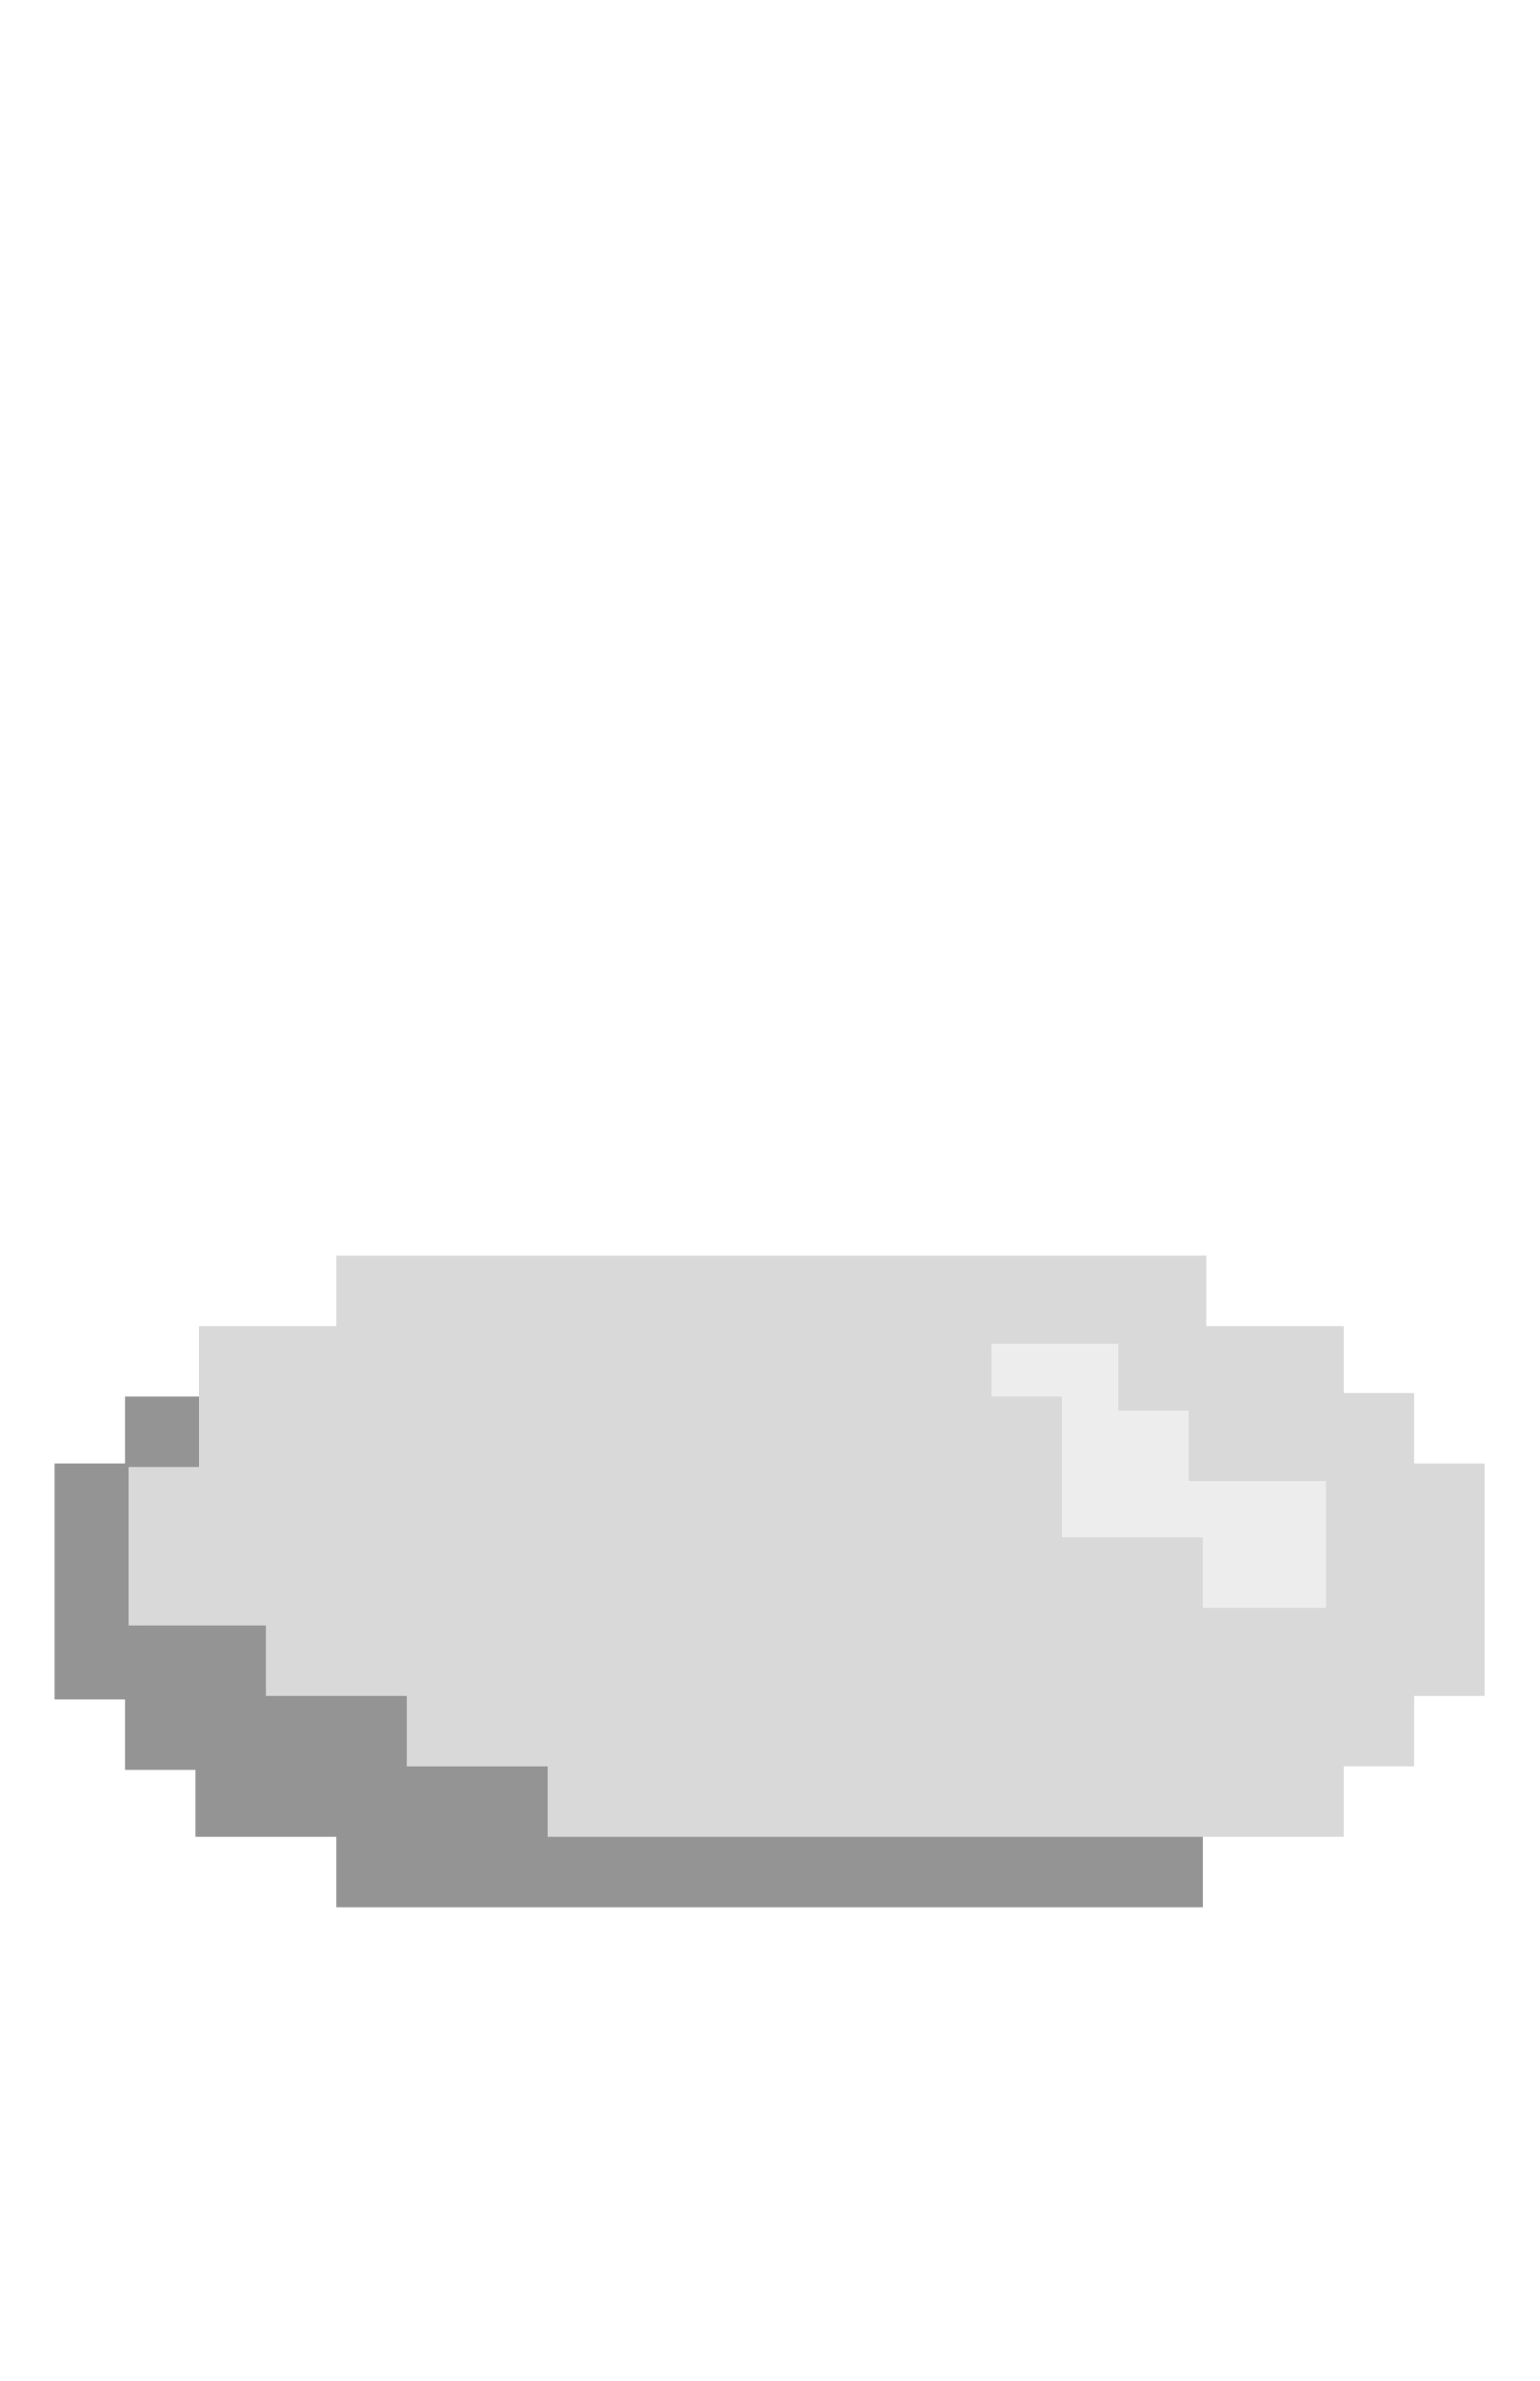
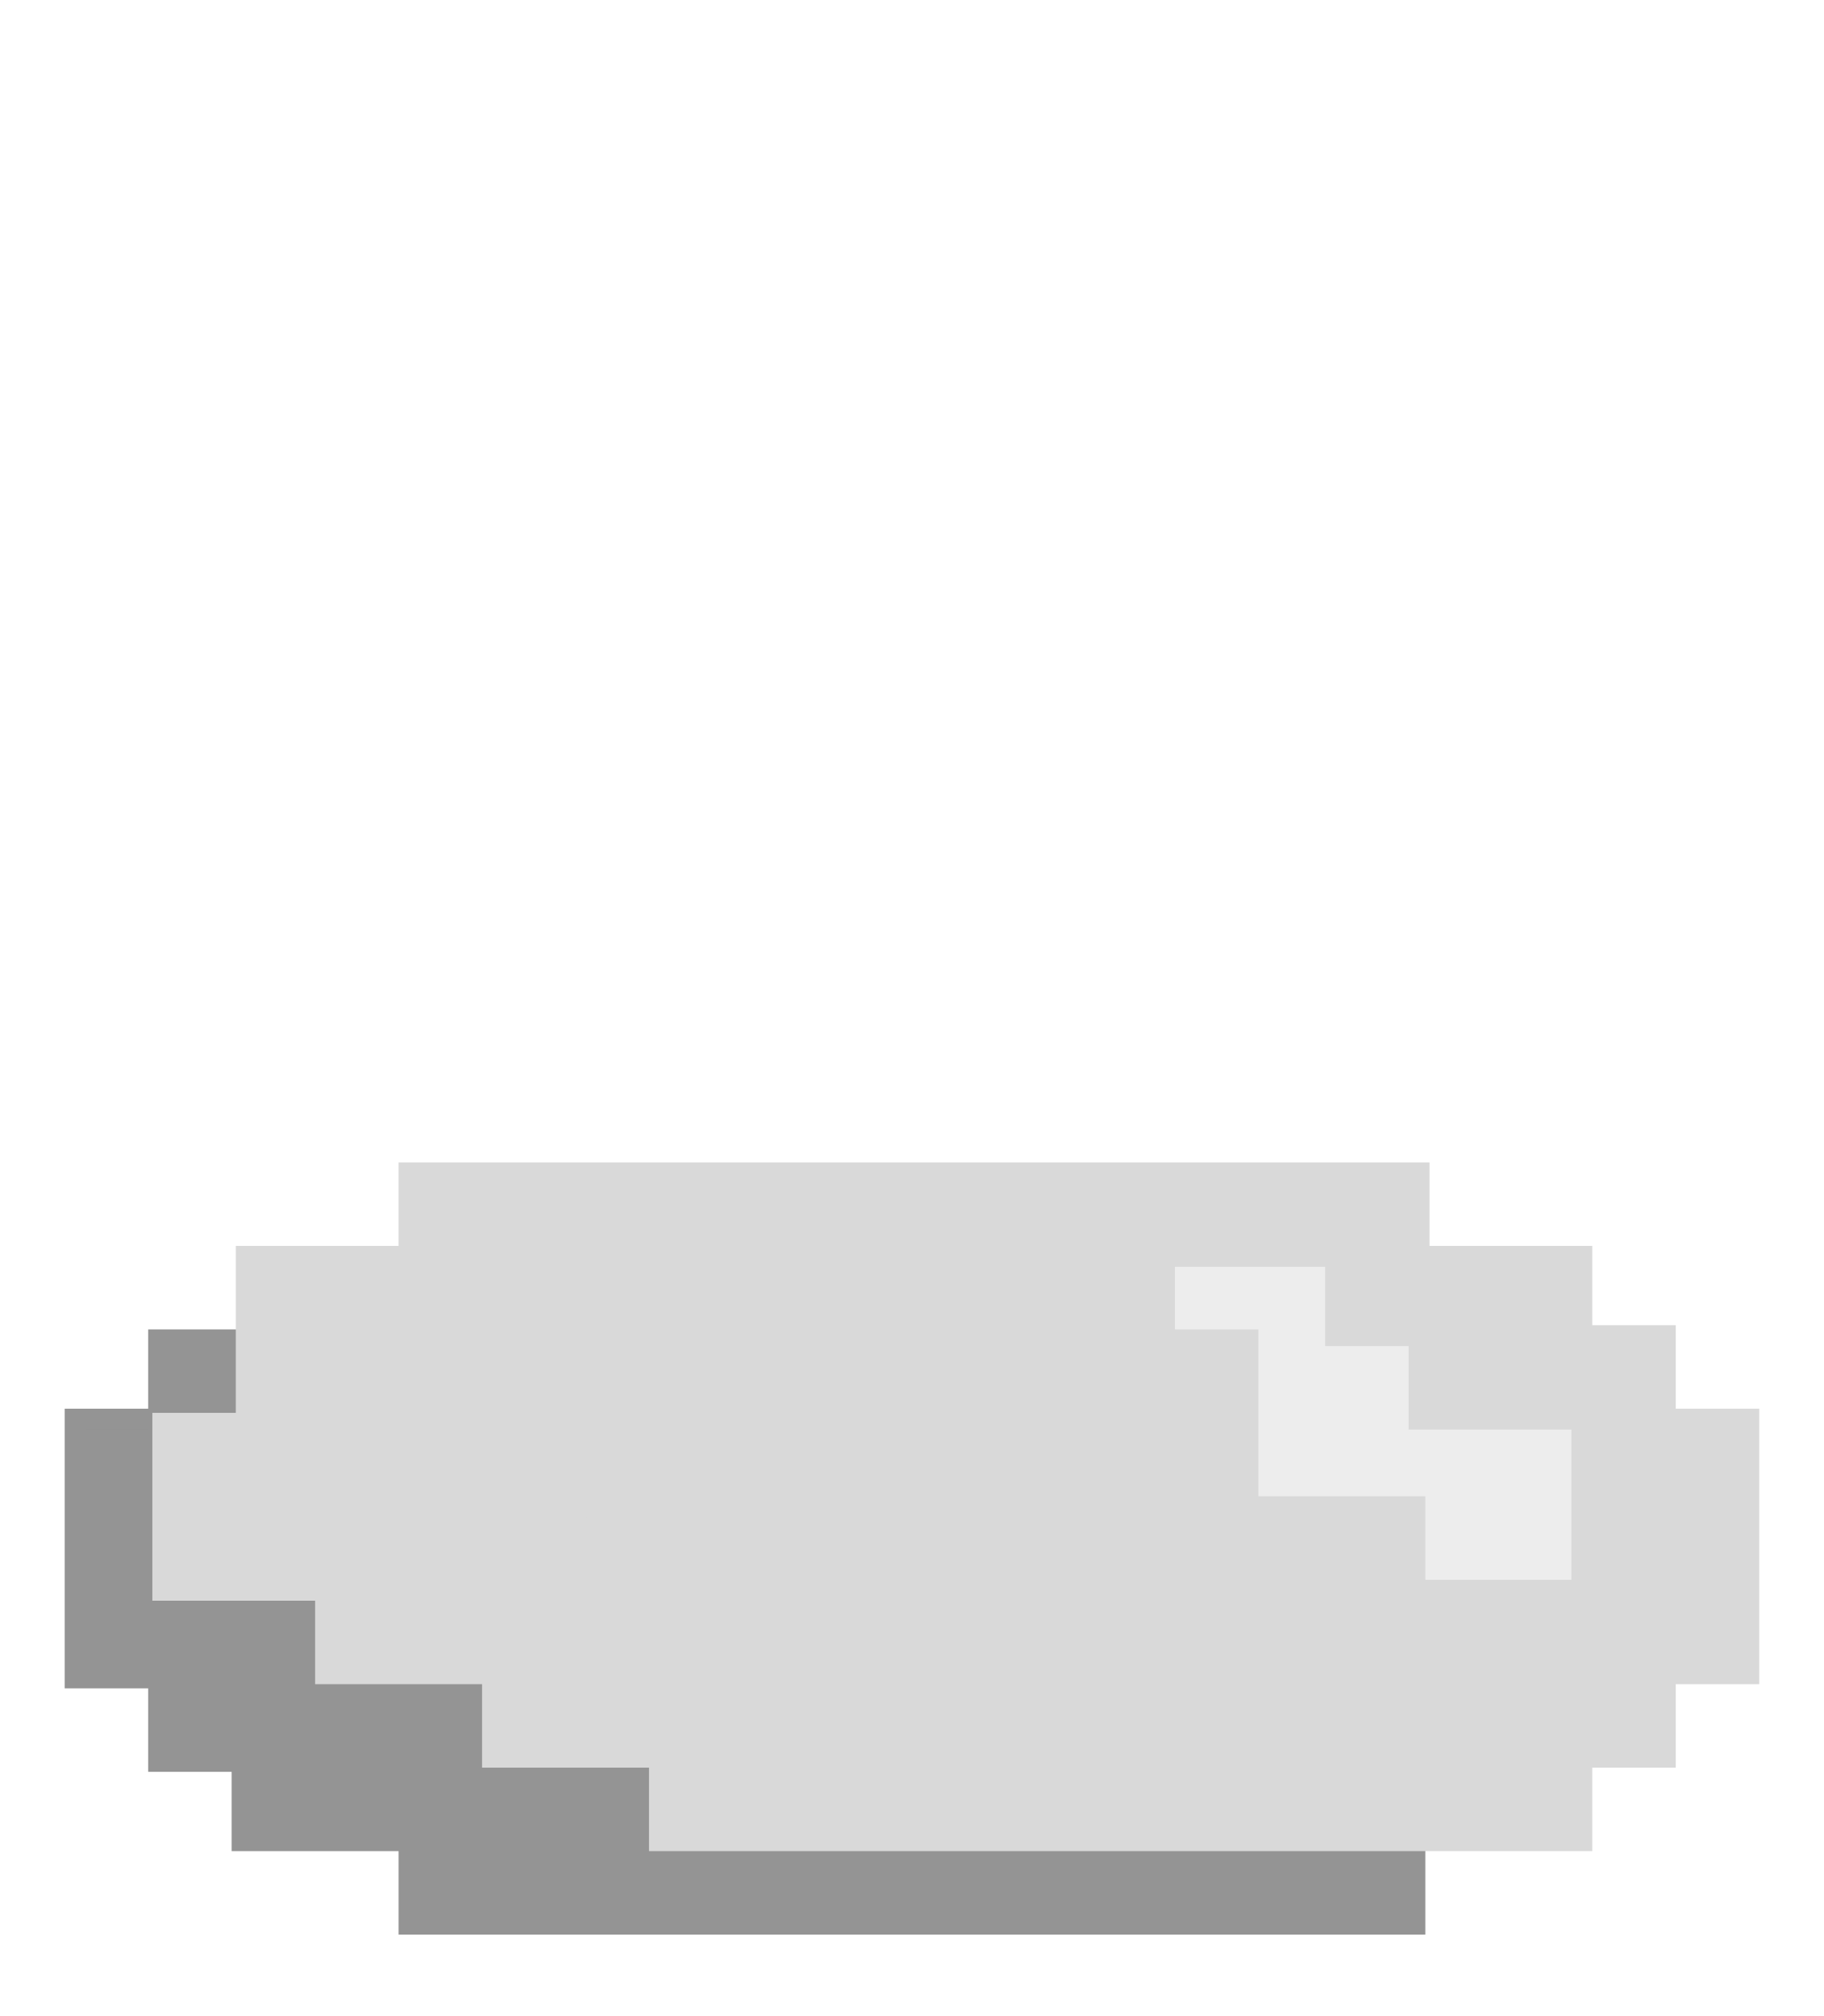
- <svg xmlns="http://www.w3.org/2000/svg" width="437" height="676" viewBox="0 0 437 676" fill="none">
-   <path d="M359 439H379V458H359V439Z" fill="#EDEDED" />
-   <path d="M339 419H359V439H339V419Z" fill="#EDEDED" />
-   <path d="M300 399H320V419H300V399Z" fill="#EDEDED" />
-   <path d="M280 379H300V399H280V379Z" fill="#EDEDED" />
-   <path d="M300 379H320V399H300V379Z" fill="#EDEDED" />
-   <path d="M320 419H339V439H320V419Z" fill="#EDEDED" />
-   <path d="M320 399H339V419H320V399Z" fill="#EDEDED" />
-   <path d="M300 419H320V439H300V419Z" fill="#EDEDED" />
-   <path d="M359 419H379V439H359V419Z" fill="#EDEDED" />
-   <path d="M339 439H359V458H339V439Z" fill="#EDEDED" />
-   <path d="M359 439H379M359 439V458M359 439V419M359 439H339M379 439V458H359M379 439V419H359M359 458H339V439M339 419H359M339 419V439M339 419H320M339 419V399H320M339 439H320M300 399H320M300 399V419M300 399V379M300 399H280V379H300M320 399V419M320 399V379H300M320 419H300M320 419V439M300 419V439H320" stroke="#EDEDED" stroke-width="5" />
-   <path d="M219 519H239V539H219V519Z" fill="#949494" />
-   <path d="M198 519H219V539H198V519Z" fill="#949494" />
-   <path d="M239 519H279V539H239V519Z" fill="#949494" />
-   <path d="M279 519H299V539H279V519Z" fill="#949494" />
-   <path d="M239 519H259V539H239V519Z" fill="#949494" />
-   <path d="M178 519H198V539H178V519Z" fill="#949494" />
-   <path d="M158 519H178V539H158V519Z" fill="#949494" />
-   <path d="M58 459H78V480H58V459Z" fill="#949494" />
-   <path d="M38 459H58V480H38V459Z" fill="#949494" />
-   <path d="M18 459H38V480H18V459Z" fill="#949494" />
-   <path d="M18 438H38V459H18V438Z" fill="#949494" />
-   <path d="M18 418H38V438H18V418Z" fill="#949494" />
-   <path d="M138 500H158V519H138V500Z" fill="#949494" />
-   <path d="M138 519H158V539H138V519Z" fill="#949494" />
-   <path d="M118 519H138V539H118V519Z" fill="#949494" />
-   <path d="M98 519H118V539H98V519Z" fill="#949494" />
-   <path d="M98 500H118V519H98V500Z" fill="#949494" />
-   <path d="M78 500H98V519H78V500Z" fill="#949494" />
-   <path d="M58 500H78V519H58V500Z" fill="#949494" />
-   <path d="M118 500H138V519H118V500Z" fill="#949494" />
-   <path d="M58 480H78V500H58V480Z" fill="#949494" />
-   <path d="M78 480H98V500H78V480Z" fill="#949494" />
-   <path d="M38 480H58V500H38V480Z" fill="#949494" />
-   <path d="M98 480H118V500H98V480Z" fill="#949494" />
-   <path d="M38 399H59V418H38V399Z" fill="#949494" />
-   <path d="M319 519H339V539H319V519Z" fill="#949494" />
-   <path d="M299 519H319V539H299V519Z" fill="#949494" />
-   <path d="M219 519H239M219 519V539M219 519H198M239 519V539M239 519H279M239 519H259V539H239M239 539H219M239 539H279M219 539H198M198 519V539M198 519H178M198 539H178M279 519V539M279 519H299M279 539H299M299 519V539M299 519H319M299 539H319M178 519V539M178 519H158M178 539H158M158 519V539M158 519V500H138M158 519H138M158 539H138M58 459H78V480M58 459V480M58 459H38M78 480H58M78 480V500M78 480H98M58 480H38M58 480V500M38 459V480M38 459H18M38 459V438M38 480H18V459M38 480V500H58M18 459V438M18 438H38M18 438V418H38M38 438V418M38 418H59V399H38V418ZM138 500V519M138 500H118M138 519V539M138 519H118M138 539H118M118 519V539M118 519H98M118 519V500M118 539H98V519M98 519V500M98 519H78M98 500H118M98 500H78M98 500V480M118 500V480H98M78 500V519M78 500H58M78 519H58V500M319 519H339V539H319M319 519V539" stroke="#949494" stroke-width="5" />
-   <path d="M98 419H118V439H98V419Z" fill="#D9D9D9" />
-   <path d="M118 419H138V439H118V419Z" fill="#D9D9D9" />
-   <path d="M98 399H118V419H98V399Z" fill="#D9D9D9" />
-   <path d="M39 439H59V459H39V439Z" fill="#D9D9D9" />
-   <path d="M39 419H59V439H39V419Z" fill="#D9D9D9" />
-   <path d="M118 459H138V479H118V459Z" fill="#D9D9D9" />
-   <path d="M138 459H158V479H138V459Z" fill="#D9D9D9" />
-   <path d="M118 479H138V499H118V479Z" fill="#D9D9D9" />
-   <path d="M78 459H98V479H78V459Z" fill="#D9D9D9" />
-   <path d="M98 459H118V479H98V459Z" fill="#D9D9D9" />
-   <path d="M78 439H98V459H78V439Z" fill="#D9D9D9" />
-   <path d="M59 439H78V459H59V439Z" fill="#D9D9D9" />
-   <path d="M59 419H78V439H59V419Z" fill="#D9D9D9" />
-   <path d="M59 399H78V419H59V399Z" fill="#D9D9D9" />
-   <path d="M78 399H98V419H78V399Z" fill="#D9D9D9" />
-   <path d="M59 379H78V399H59V379Z" fill="#D9D9D9" />
-   <path d="M78 379H98V399H78V379Z" fill="#D9D9D9" />
-   <path d="M78 419H98V439H78V419Z" fill="#D9D9D9" />
-   <path d="M98 439H118V459H98V439Z" fill="#D9D9D9" />
-   <path d="M138 479H158V499H138V479Z" fill="#D9D9D9" />
-   <path d="M178 479H198V499H178V479Z" fill="#D9D9D9" />
-   <path d="M198 479H219V499H198V479Z" fill="#D9D9D9" />
-   <path d="M158 479H178V499H158V479Z" fill="#D9D9D9" />
-   <path d="M219 479H239V499H219V479Z" fill="#D9D9D9" />
-   <path d="M239 479H259V499H239V479Z" fill="#D9D9D9" />
-   <path d="M259 479H279V499H259V479Z" fill="#D9D9D9" />
-   <path d="M198 499H219V519H198V499Z" fill="#D9D9D9" />
-   <path d="M178 499H198V519H178V499Z" fill="#D9D9D9" />
-   <path d="M158 499H178V519H158V499Z" fill="#D9D9D9" />
-   <path d="M379 479H399V499H379V479Z" fill="#D9D9D9" />
-   <path d="M359 479H379V499H359V479Z" fill="#D9D9D9" />
-   <path d="M399 459H419V479H399V459Z" fill="#D9D9D9" />
-   <path d="M399 438H419V459H399V438Z" fill="#D9D9D9" />
-   <path d="M399 418H419V438H399V418Z" fill="#D9D9D9" />
-   <path d="M379 459H399V479H379V459Z" fill="#D9D9D9" />
-   <path d="M379 438H399V459H379V438Z" fill="#D9D9D9" />
-   <path d="M379 418H399V438H379V418Z" fill="#D9D9D9" />
-   <path d="M359 398H379V418H359V398Z" fill="#D9D9D9" />
-   <path d="M340 398H359V418H340V398Z" fill="#D9D9D9" />
-   <path d="M359 379H379V398H359V379Z" fill="#D9D9D9" />
-   <path d="M340 379H359V398H340V379Z" fill="#D9D9D9" />
-   <path d="M320 379H340V398H320V379Z" fill="#D9D9D9" />
-   <path d="M359 459H379V479H359V459Z" fill="#D9D9D9" />
-   <path d="M299 479H319V499H299V479Z" fill="#D9D9D9" />
-   <path d="M279 479H299V499H279V479Z" fill="#D9D9D9" />
-   <path d="M319 479H339V499H319V479Z" fill="#D9D9D9" />
-   <path d="M178 459H198V479H178V459Z" fill="#D9D9D9" />
-   <path d="M198 459H219V479H198V459Z" fill="#D9D9D9" />
-   <path d="M158 459H178V479H158V459Z" fill="#D9D9D9" />
-   <path d="M219 459H239V479H219V459Z" fill="#D9D9D9" />
-   <path d="M239 459H259V479H239V459Z" fill="#D9D9D9" />
-   <path d="M259 459H279V479H259V459Z" fill="#D9D9D9" />
-   <path d="M299 459H319V479H299V459Z" fill="#D9D9D9" />
-   <path d="M279 459H299V479H279V459Z" fill="#D9D9D9" />
-   <path d="M319 459H339V479H319V459Z" fill="#D9D9D9" />
-   <path d="M178 439H198V459H178V439Z" fill="#D9D9D9" />
-   <path d="M198 439H219V459H198V439Z" fill="#D9D9D9" />
-   <path d="M158 439H178V459H158V439Z" fill="#D9D9D9" />
-   <path d="M219 439H239V459H219V439Z" fill="#D9D9D9" />
-   <path d="M239 439H259V459H239V439Z" fill="#D9D9D9" />
-   <path d="M259 439H279V459H259V439Z" fill="#D9D9D9" />
-   <path d="M299 439H319V459H299V439Z" fill="#D9D9D9" />
-   <path d="M279 439H299V459H279V439Z" fill="#D9D9D9" />
-   <path d="M319 439H339V459H319V439Z" fill="#D9D9D9" />
-   <path d="M178 419H198V439H178V419Z" fill="#D9D9D9" />
-   <path d="M198 419H219V439H198V419Z" fill="#D9D9D9" />
-   <path d="M158 419H178V439H158V419Z" fill="#D9D9D9" />
-   <path d="M219 419H239V439H219V419Z" fill="#D9D9D9" />
-   <path d="M239 419H259V439H239V419Z" fill="#D9D9D9" />
-   <path d="M279 419H299V439H279V419Z" fill="#D9D9D9" />
-   <path d="M279 399H299V419H279V399Z" fill="#D9D9D9" />
-   <path d="M259 379H279V399H259V379Z" fill="#D9D9D9" />
-   <path d="M219 379H239V399H219V379Z" fill="#D9D9D9" />
-   <path d="M239 379H259V399H239V379Z" fill="#D9D9D9" />
-   <path d="M259 419H279V439H259V419Z" fill="#D9D9D9" />
-   <path d="M219 399H239V419H219V399Z" fill="#D9D9D9" />
-   <path d="M239 399H259V419H239V399Z" fill="#D9D9D9" />
-   <path d="M259 399H279V419H259V399Z" fill="#D9D9D9" />
-   <path d="M339 479H359V499H339V479Z" fill="#D9D9D9" />
-   <path d="M339 459H359V479H339V459Z" fill="#D9D9D9" />
-   <path d="M138 439H158V459H138V439Z" fill="#D9D9D9" />
-   <path d="M138 419H158V439H138V419Z" fill="#D9D9D9" />
-   <path d="M178 399H198V419H178V399Z" fill="#D9D9D9" />
-   <path d="M198 399H219V419H198V399Z" fill="#D9D9D9" />
-   <path d="M158 399H178V419H158V399Z" fill="#D9D9D9" />
-   <path d="M138 399H158V419H138V399Z" fill="#D9D9D9" />
-   <path d="M178 379H198V399H178V379Z" fill="#D9D9D9" />
-   <path d="M198 379H219V399H198V379Z" fill="#D9D9D9" />
-   <path d="M158 379H178V399H158V379Z" fill="#D9D9D9" />
-   <path d="M138 379H158V399H138V379Z" fill="#D9D9D9" />
-   <path d="M98 379H118V399H98V379Z" fill="#D9D9D9" />
-   <path d="M118 379H138V399H118V379Z" fill="#D9D9D9" />
-   <path d="M98 359H118V379H98V359Z" fill="#D9D9D9" />
-   <path d="M118 359H138V379H118V359Z" fill="#D9D9D9" />
-   <path d="M300 359H320V379H300V359Z" fill="#D9D9D9" />
-   <path d="M320 359H340V379H320V359Z" fill="#D9D9D9" />
-   <path d="M259 359H279V379H259V359Z" fill="#D9D9D9" />
-   <path d="M279 359H300V379H279V359Z" fill="#D9D9D9" />
-   <path d="M198 359H219V379H198V359Z" fill="#D9D9D9" />
-   <path d="M219 359H239V379H219V359Z" fill="#D9D9D9" />
-   <path d="M239 359H259V379H239V359Z" fill="#D9D9D9" />
-   <path d="M178 359H198V379H178V359Z" fill="#D9D9D9" />
-   <path d="M138 359H158V379H138V359Z" fill="#D9D9D9" />
-   <path d="M158 359H178V379H158V359Z" fill="#D9D9D9" />
-   <path d="M118 439H138V459H118V439Z" fill="#D9D9D9" />
-   <path d="M118 399H138V419H118V399Z" fill="#D9D9D9" />
-   <path d="M379 398H399V418H379V398Z" fill="#D9D9D9" />
-   <path d="M259 499H279V519H259V499Z" fill="#D9D9D9" />
-   <path d="M219 499H239V519H219V499Z" fill="#D9D9D9" />
-   <path d="M239 499H259V519H239V499Z" fill="#D9D9D9" />
-   <path d="M359 499H379V519H359V499Z" fill="#D9D9D9" />
-   <path d="M339 499H359V519H339V499Z" fill="#D9D9D9" />
-   <path d="M279 499H299V519H279V499Z" fill="#D9D9D9" />
-   <path d="M299 499H319V519H299V499Z" fill="#D9D9D9" />
-   <path d="M319 499H339V519H319V499Z" fill="#D9D9D9" />
-   <path d="M98 419H118M98 419V439M98 419V399M98 419H78M118 419V439M118 419H138M118 419V399M118 439H98M118 439H138M118 439V459M98 439H78M98 439V459M138 419V439M138 419H158M138 419V399M138 439H158M138 439V459M98 399H118M98 399H78M98 399V379M118 399V379M118 399H138M39 439H59M39 439V459H59M39 439V419H59M59 439V459M59 439V419M59 439H78M59 459H78M59 419H78M59 419V399M118 459H138M118 459V479M118 459H98M138 459V479M138 459H158M138 479H118M138 479H158M138 479V499M118 479V499H138M118 479H98M158 459V479M158 459H178M158 459V439M158 479V499M158 479H178M138 499H158M78 459H98M78 459V479H98M78 459V439M98 459V479M78 439V419M78 419V399M59 399H78M59 399V379H78M78 399V379M78 379H98M98 379H118M98 379V359H118M158 499H178M158 499V519H178M178 479H198M178 479V499M178 479V459M198 479V499M198 479H219M198 479V459M198 499H178M198 499H219M198 499V519M178 499V519M219 479V499M219 479H239M219 479V459M219 499H239M219 499V519M239 479V499M239 479H259M239 479V459M239 499H259M239 499V519M259 479V499M259 479H279M259 479V459M259 499H279M259 499V519M279 479V499M279 479H299M279 479V459M279 499H299M279 499V519M219 519H198M219 519H239M198 519H178M379 479H399M379 479V499M379 479H359M379 479V459M399 479V499H379M399 479H419V459M399 479V459M379 499H359M379 499V519H359M359 479V499M359 479V459M359 479H339M359 499H339M359 499V519M399 459H419M399 459V438M399 459H379M419 459V438M399 438H419M399 438V418M399 438H379M419 438V418H399M399 418H379M399 418V398H379M379 459V438M379 459H359M379 438V418M379 418V398M379 418H359M359 398H379M359 398V418M359 398H340M359 398V379M379 398V379H359M359 418H340V398M340 398V379M340 398H320V379M359 379H340M340 379H320M340 379V359H320M320 379V359M320 379H300M359 459H339M299 479H319M299 479V499M299 479V459M319 479V499M319 479H339M319 479V459M319 499H299M319 499H339M319 499V519M299 499V519M339 479V499M339 479V459M339 499V519M178 459H198M178 459V439M198 459H219M198 459V439M219 459H239M219 459V439M239 459H259M239 459V439M259 459H279M259 459V439M279 459H299M279 459V439M299 459H319M299 459V439M319 459H339M319 459V439M339 459V439H319M178 439H198M178 439H158M178 439V419M198 439H219M198 439V419M219 439H239M219 439V419M158 439V419M239 439H259M239 439V419M259 439H279M259 439V419M279 439H299M279 439V419M299 439H319M299 439V419M178 419H198M178 419H158M178 419V399M198 419H219M198 419V399M219 419H239M219 419V399M158 419V399M239 419H259M239 419V399M259 419H279M259 419V399M279 419H299M279 419V399M299 419V399H279M279 399V379M279 399H259M259 379H279M259 379V399M259 379H239M259 379V359M279 379V359M279 379H300M259 399H239M219 379H239M219 379V399M219 379H198M219 379V359M239 379V399M239 379V359M239 399H219M219 399H198M178 399H198M178 399H158M178 399V379M198 399V379M158 399H138M158 399V379M138 399V379M178 379H198M178 379H158M178 379V359M198 379V359M158 379H138M158 379V359M138 379H118M138 379V359M118 379V359M118 359H138M138 359H158M300 359H320M300 359V379M300 359H279M259 359H279M259 359H239M198 359H219M198 359H178M219 359H239M178 359H158M279 519H259M279 519H299M259 519H239M359 519H339M339 519H319M299 519H319" stroke="#D9D9D9" stroke-width="5" />
+ <svg xmlns="http://www.w3.org/2000/svg" width="437" height="483" viewBox="0 0 437 483" fill="none">
+   <path d="M359 361H379V380H359V361Z" fill="#EDEDED" />
+   <path d="M339 341H359V361H339V341Z" fill="#EDEDED" />
+   <path d="M300 321H320V341H300V321Z" fill="#EDEDED" />
+   <path d="M280 301H300V321H280V301Z" fill="#EDEDED" />
+   <path d="M300 301H320V321H300V301Z" fill="#EDEDED" />
+   <path d="M320 341H339V361H320V341Z" fill="#EDEDED" />
+   <path d="M320 321H339V341H320V321Z" fill="#EDEDED" />
+   <path d="M300 341H320V361H300V341Z" fill="#EDEDED" />
+   <path d="M359 341H379V361H359V341Z" fill="#EDEDED" />
+   <path d="M339 361H359V380H339V361Z" fill="#EDEDED" />
+   <path d="M359 361H379M359 361V380M359 361V341M359 361H339M379 361V380H359M379 361V341H359M359 380H339V361M339 341H359M339 341V361M339 341H320M339 341V321H320M339 361H320M300 321H320M300 321V341M300 321V301M300 321H280V301H300M320 321V341M320 321V301H300M320 341H300M320 341V361M300 341V361H320" stroke="#EDEDED" stroke-width="5" />
+   <path d="M219 441H239V461H219V441Z" fill="#949494" />
+   <path d="M198 441H219V461H198V441Z" fill="#949494" />
+   <path d="M239 441H279V461H239V441Z" fill="#949494" />
+   <path d="M279 441H299V461H279V441Z" fill="#949494" />
+   <path d="M239 441H259V461H239V441Z" fill="#949494" />
+   <path d="M178 441H198V461H178V441Z" fill="#949494" />
+   <path d="M158 441H178V461H158V441Z" fill="#949494" />
+   <path d="M58 381H78V402H58V381Z" fill="#949494" />
+   <path d="M38 381H58V402H38V381Z" fill="#949494" />
+   <path d="M18 381H38V402H18V381Z" fill="#949494" />
+   <path d="M18 360H38V381H18V360Z" fill="#949494" />
+   <path d="M18 340H38V360H18V340Z" fill="#949494" />
+   <path d="M138 422H158V441H138V422Z" fill="#949494" />
+   <path d="M138 441H158V461H138V441Z" fill="#949494" />
+   <path d="M118 441H138V461H118V441Z" fill="#949494" />
+   <path d="M98 441H118V461H98V441Z" fill="#949494" />
+   <path d="M98 422H118V441H98V422Z" fill="#949494" />
+   <path d="M78 422H98V441H78V422Z" fill="#949494" />
+   <path d="M58 422H78V441H58V422Z" fill="#949494" />
+   <path d="M118 422H138V441H118V422Z" fill="#949494" />
+   <path d="M58 402H78V422H58V402Z" fill="#949494" />
+   <path d="M78 402H98V422H78V402Z" fill="#949494" />
+   <path d="M38 402H58V422H38V402Z" fill="#949494" />
+   <path d="M98 402H118V422H98V402Z" fill="#949494" />
+   <path d="M38 321H59V340H38V321Z" fill="#949494" />
+   <path d="M319 441H339V461H319V441Z" fill="#949494" />
+   <path d="M299 441H319V461H299V441Z" fill="#949494" />
+   <path d="M219 441H239M219 441V461M219 441H198M239 441V461M239 441H279M239 441H259V461H239M239 461H219M239 461H279M219 461H198M198 441V461M198 441H178M198 461H178M279 441V461M279 441H299M279 461H299M299 441V461M299 441H319M299 461H319M178 441V461M178 441H158M178 461H158M158 441V461M158 441V422H138M158 441H138M158 461H138M58 381H78V402M58 381V402M58 381H38M78 402H58M78 402V422M78 402H98M58 402H38M58 402V422M38 381V402M38 381H18M38 381V360M38 402H18V381M38 402V422H58M18 381V360M18 360H38M18 360V340H38M38 360V340M38 340H59V321H38V340ZM138 422V441M138 422H118M138 441V461M138 441H118M138 461H118M118 441V461M118 441H98M118 441V422M118 461H98V441M98 441V422M98 441H78M98 422H118M98 422H78M98 422V402M118 422V402H98M78 422V441M78 422H58M78 441H58V422M319 441H339V461H319M319 441V461" stroke="#949494" stroke-width="5" />
+   <path d="M98 341H118V361H98V341Z" fill="#D9D9D9" />
+   <path d="M118 341H138V361H118V341Z" fill="#D9D9D9" />
+   <path d="M98 321H118V341H98V321Z" fill="#D9D9D9" />
+   <path d="M39 361H59V381H39V361Z" fill="#D9D9D9" />
+   <path d="M39 341H59V361H39V341Z" fill="#D9D9D9" />
+   <path d="M118 381H138V401H118V381Z" fill="#D9D9D9" />
+   <path d="M138 381H158V401H138V381Z" fill="#D9D9D9" />
+   <path d="M118 401H138V421H118V401Z" fill="#D9D9D9" />
+   <path d="M78 381H98V401H78V381Z" fill="#D9D9D9" />
+   <path d="M98 381H118V401H98V381Z" fill="#D9D9D9" />
+   <path d="M78 361H98V381H78V361Z" fill="#D9D9D9" />
+   <path d="M59 361H78V381H59V361Z" fill="#D9D9D9" />
+   <path d="M59 341H78V361H59V341Z" fill="#D9D9D9" />
+   <path d="M59 321H78V341H59V321Z" fill="#D9D9D9" />
+   <path d="M78 321H98V341H78V321Z" fill="#D9D9D9" />
+   <path d="M59 301H78V321H59V301Z" fill="#D9D9D9" />
+   <path d="M78 301H98V321H78V301Z" fill="#D9D9D9" />
+   <path d="M78 341H98V361H78V341Z" fill="#D9D9D9" />
+   <path d="M98 361H118V381H98V361Z" fill="#D9D9D9" />
+   <path d="M138 401H158V421H138V401Z" fill="#D9D9D9" />
+   <path d="M178 401H198V421H178V401Z" fill="#D9D9D9" />
+   <path d="M198 401H219V421H198V401Z" fill="#D9D9D9" />
+   <path d="M158 401H178V421H158V401Z" fill="#D9D9D9" />
+   <path d="M219 401H239V421H219V401Z" fill="#D9D9D9" />
+   <path d="M239 401H259V421H239V401Z" fill="#D9D9D9" />
+   <path d="M259 401H279V421H259V401Z" fill="#D9D9D9" />
+   <path d="M198 421H219V441H198V421Z" fill="#D9D9D9" />
+   <path d="M178 421H198V441H178V421Z" fill="#D9D9D9" />
+   <path d="M158 421H178V441H158V421Z" fill="#D9D9D9" />
+   <path d="M379 401H399V421H379V401Z" fill="#D9D9D9" />
+   <path d="M359 401H379V421H359V401Z" fill="#D9D9D9" />
+   <path d="M399 381H419V401H399V381Z" fill="#D9D9D9" />
+   <path d="M399 360H419V381H399V360Z" fill="#D9D9D9" />
+   <path d="M399 340H419V360H399V340Z" fill="#D9D9D9" />
+   <path d="M379 381H399V401H379V381Z" fill="#D9D9D9" />
+   <path d="M379 360H399V381H379V360Z" fill="#D9D9D9" />
+   <path d="M379 340H399V360H379V340Z" fill="#D9D9D9" />
+   <path d="M359 320H379V340H359V320Z" fill="#D9D9D9" />
+   <path d="M340 320H359V340H340V320Z" fill="#D9D9D9" />
+   <path d="M359 301H379V320H359V301Z" fill="#D9D9D9" />
+   <path d="M340 301H359V320H340V301Z" fill="#D9D9D9" />
+   <path d="M320 301H340V320H320V301Z" fill="#D9D9D9" />
+   <path d="M359 381H379V401H359V381Z" fill="#D9D9D9" />
+   <path d="M299 401H319V421H299V401Z" fill="#D9D9D9" />
+   <path d="M279 401H299V421H279V401Z" fill="#D9D9D9" />
+   <path d="M319 401H339V421H319V401Z" fill="#D9D9D9" />
+   <path d="M178 381H198V401H178V381Z" fill="#D9D9D9" />
+   <path d="M198 381H219V401H198V381Z" fill="#D9D9D9" />
+   <path d="M158 381H178V401H158V381Z" fill="#D9D9D9" />
+   <path d="M219 381H239V401H219V381Z" fill="#D9D9D9" />
+   <path d="M239 381H259V401H239V381Z" fill="#D9D9D9" />
+   <path d="M259 381H279V401H259V381Z" fill="#D9D9D9" />
+   <path d="M299 381H319V401H299V381Z" fill="#D9D9D9" />
+   <path d="M279 381H299V401H279V381Z" fill="#D9D9D9" />
+   <path d="M319 381H339V401H319V381Z" fill="#D9D9D9" />
+   <path d="M178 361H198V381H178V361Z" fill="#D9D9D9" />
+   <path d="M198 361H219V381H198V361Z" fill="#D9D9D9" />
+   <path d="M158 361H178V381H158V361Z" fill="#D9D9D9" />
+   <path d="M219 361H239V381H219V361Z" fill="#D9D9D9" />
+   <path d="M239 361H259V381H239V361Z" fill="#D9D9D9" />
+   <path d="M259 361H279V381H259V361Z" fill="#D9D9D9" />
+   <path d="M299 361H319V381H299V361Z" fill="#D9D9D9" />
+   <path d="M279 361H299V381H279V361Z" fill="#D9D9D9" />
+   <path d="M319 361H339V381H319V361Z" fill="#D9D9D9" />
+   <path d="M178 341H198V361H178V341Z" fill="#D9D9D9" />
+   <path d="M198 341H219V361H198V341Z" fill="#D9D9D9" />
+   <path d="M158 341H178V361H158V341Z" fill="#D9D9D9" />
+   <path d="M219 341H239V361H219V341Z" fill="#D9D9D9" />
+   <path d="M239 341H259V361H239V341Z" fill="#D9D9D9" />
+   <path d="M279 341H299V361H279V341Z" fill="#D9D9D9" />
+   <path d="M279 321H299V341H279V321Z" fill="#D9D9D9" />
+   <path d="M259 301H279V321H259V301Z" fill="#D9D9D9" />
+   <path d="M219 301H239V321H219V301Z" fill="#D9D9D9" />
+   <path d="M239 301H259V321H239V301Z" fill="#D9D9D9" />
+   <path d="M259 341H279V361H259V341Z" fill="#D9D9D9" />
+   <path d="M219 321H239V341H219V321Z" fill="#D9D9D9" />
+   <path d="M239 321H259V341H239V321Z" fill="#D9D9D9" />
+   <path d="M259 321H279V341H259V321Z" fill="#D9D9D9" />
+   <path d="M339 401H359V421H339V401Z" fill="#D9D9D9" />
+   <path d="M339 381H359V401H339V381Z" fill="#D9D9D9" />
+   <path d="M138 361H158V381H138V361Z" fill="#D9D9D9" />
+   <path d="M138 341H158V361H138V341Z" fill="#D9D9D9" />
+   <path d="M178 321H198V341H178V321Z" fill="#D9D9D9" />
+   <path d="M198 321H219V341H198V321Z" fill="#D9D9D9" />
+   <path d="M158 321H178V341H158V321Z" fill="#D9D9D9" />
+   <path d="M138 321H158V341H138V321Z" fill="#D9D9D9" />
+   <path d="M178 301H198V321H178V301Z" fill="#D9D9D9" />
+   <path d="M198 301H219V321H198V301Z" fill="#D9D9D9" />
+   <path d="M158 301H178V321H158V301Z" fill="#D9D9D9" />
+   <path d="M138 301H158V321H138V301Z" fill="#D9D9D9" />
+   <path d="M98 301H118V321H98V301Z" fill="#D9D9D9" />
+   <path d="M118 301H138V321H118V301Z" fill="#D9D9D9" />
+   <path d="M98 281H118V301H98V281Z" fill="#D9D9D9" />
+   <path d="M118 281H138V301H118V281Z" fill="#D9D9D9" />
+   <path d="M300 281H320V301H300V281Z" fill="#D9D9D9" />
+   <path d="M320 281H340V301H320V281Z" fill="#D9D9D9" />
+   <path d="M259 281H279V301H259V281Z" fill="#D9D9D9" />
+   <path d="M279 281H300V301H279V281Z" fill="#D9D9D9" />
+   <path d="M198 281H219V301H198V281Z" fill="#D9D9D9" />
+   <path d="M219 281H239V301H219V281Z" fill="#D9D9D9" />
+   <path d="M239 281H259V301H239V281Z" fill="#D9D9D9" />
+   <path d="M178 281H198V301H178V281Z" fill="#D9D9D9" />
+   <path d="M138 281H158V301H138V281Z" fill="#D9D9D9" />
+   <path d="M158 281H178V301H158V281Z" fill="#D9D9D9" />
+   <path d="M118 361H138V381H118V361Z" fill="#D9D9D9" />
+   <path d="M118 321H138V341H118V321Z" fill="#D9D9D9" />
+   <path d="M379 320H399V340H379V320Z" fill="#D9D9D9" />
+   <path d="M259 421H279V441H259V421Z" fill="#D9D9D9" />
+   <path d="M219 421H239V441H219V421Z" fill="#D9D9D9" />
+   <path d="M239 421H259V441H239V421Z" fill="#D9D9D9" />
+   <path d="M359 421H379V441H359V421Z" fill="#D9D9D9" />
+   <path d="M339 421H359V441H339V421Z" fill="#D9D9D9" />
+   <path d="M279 421H299V441H279V421Z" fill="#D9D9D9" />
+   <path d="M299 421H319V441H299V421Z" fill="#D9D9D9" />
+   <path d="M319 421H339V441H319V421Z" fill="#D9D9D9" />
+   <path d="M98 341H118M98 341V361M98 341V321M98 341H78M118 341V361M118 341H138M118 341V321M118 361H98M118 361H138M118 361V381M98 361H78M98 361V381M138 341V361M138 341H158M138 341V321M138 361H158M138 361V381M98 321H118M98 321H78M98 321V301M118 321V301M118 321H138M39 361H59M39 361V381H59M39 361V341H59M59 361V381M59 361V341M59 361H78M59 381H78M59 341H78M59 341V321M118 381H138M118 381V401M118 381H98M138 381V401M138 381H158M138 401H118M138 401H158M138 401V421M118 401V421H138M118 401H98M158 381V401M158 381H178M158 381V361M158 401V421M158 401H178M138 421H158M78 381H98M78 381V401H98M78 381V361M98 381V401M78 361V341M78 341V321M59 321H78M59 321V301H78M78 321V301M78 301H98M98 301H118M98 301V281H118M158 421H178M158 421V441H178M178 401H198M178 401V421M178 401V381M198 401V421M198 401H219M198 401V381M198 421H178M198 421H219M198 421V441M178 421V441M219 401V421M219 401H239M219 401V381M219 421H239M219 421V441M239 401V421M239 401H259M239 401V381M239 421H259M239 421V441M259 401V421M259 401H279M259 401V381M259 421H279M259 421V441M279 401V421M279 401H299M279 401V381M279 421H299M279 421V441M219 441H198M219 441H239M198 441H178M379 401H399M379 401V421M379 401H359M379 401V381M399 401V421H379M399 401H419V381M399 401V381M379 421H359M379 421V441H359M359 401V421M359 401V381M359 401H339M359 421H339M359 421V441M399 381H419M399 381V360M399 381H379M419 381V360M399 360H419M399 360V340M399 360H379M419 360V340H399M399 340H379M399 340V320H379M379 381V360M379 381H359M379 360V340M379 340V320M379 340H359M359 320H379M359 320V340M359 320H340M359 320V301M379 320V301H359M359 340H340V320M340 320V301M340 320H320V301M359 301H340M340 301H320M340 301V281H320M320 301V281M320 301H300M359 381H339M299 401H319M299 401V421M299 401V381M319 401V421M319 401H339M319 401V381M319 421H299M319 421H339M319 421V441M299 421V441M339 401V421M339 401V381M339 421V441M178 381H198M178 381V361M198 381H219M198 381V361M219 381H239M219 381V361M239 381H259M239 381V361M259 381H279M259 381V361M279 381H299M279 381V361M299 381H319M299 381V361M319 381H339M319 381V361M339 381V361H319M178 361H198M178 361H158M178 361V341M198 361H219M198 361V341M219 361H239M219 361V341M158 361V341M239 361H259M239 361V341M259 361H279M259 361V341M279 361H299M279 361V341M299 361H319M299 361V341M178 341H198M178 341H158M178 341V321M198 341H219M198 341V321M219 341H239M219 341V321M158 341V321M239 341H259M239 341V321M259 341H279M259 341V321M279 341H299M279 341V321M299 341V321H279M279 321V301M279 321H259M259 301H279M259 301V321M259 301H239M259 301V281M279 301V281M279 301H300M259 321H239M219 301H239M219 301V321M219 301H198M219 301V281M239 301V321M239 301V281M239 321H219M219 321H198M178 321H198M178 321H158M178 321V301M198 321V301M158 321H138M158 321V301M138 321V301M178 301H198M178 301H158M178 301V281M198 301V281M158 301H138M158 301V281M138 301H118M138 301V281M118 301V281M118 281H138M138 281H158M300 281H320M300 281V301M300 281H279M259 281H279M259 281H239M198 281H219M198 281H178M219 281H239M178 281H158M279 441H259M279 441H299M259 441H239M359 441H339M339 441H319M299 441H319" stroke="#D9D9D9" stroke-width="5" />
</svg>
